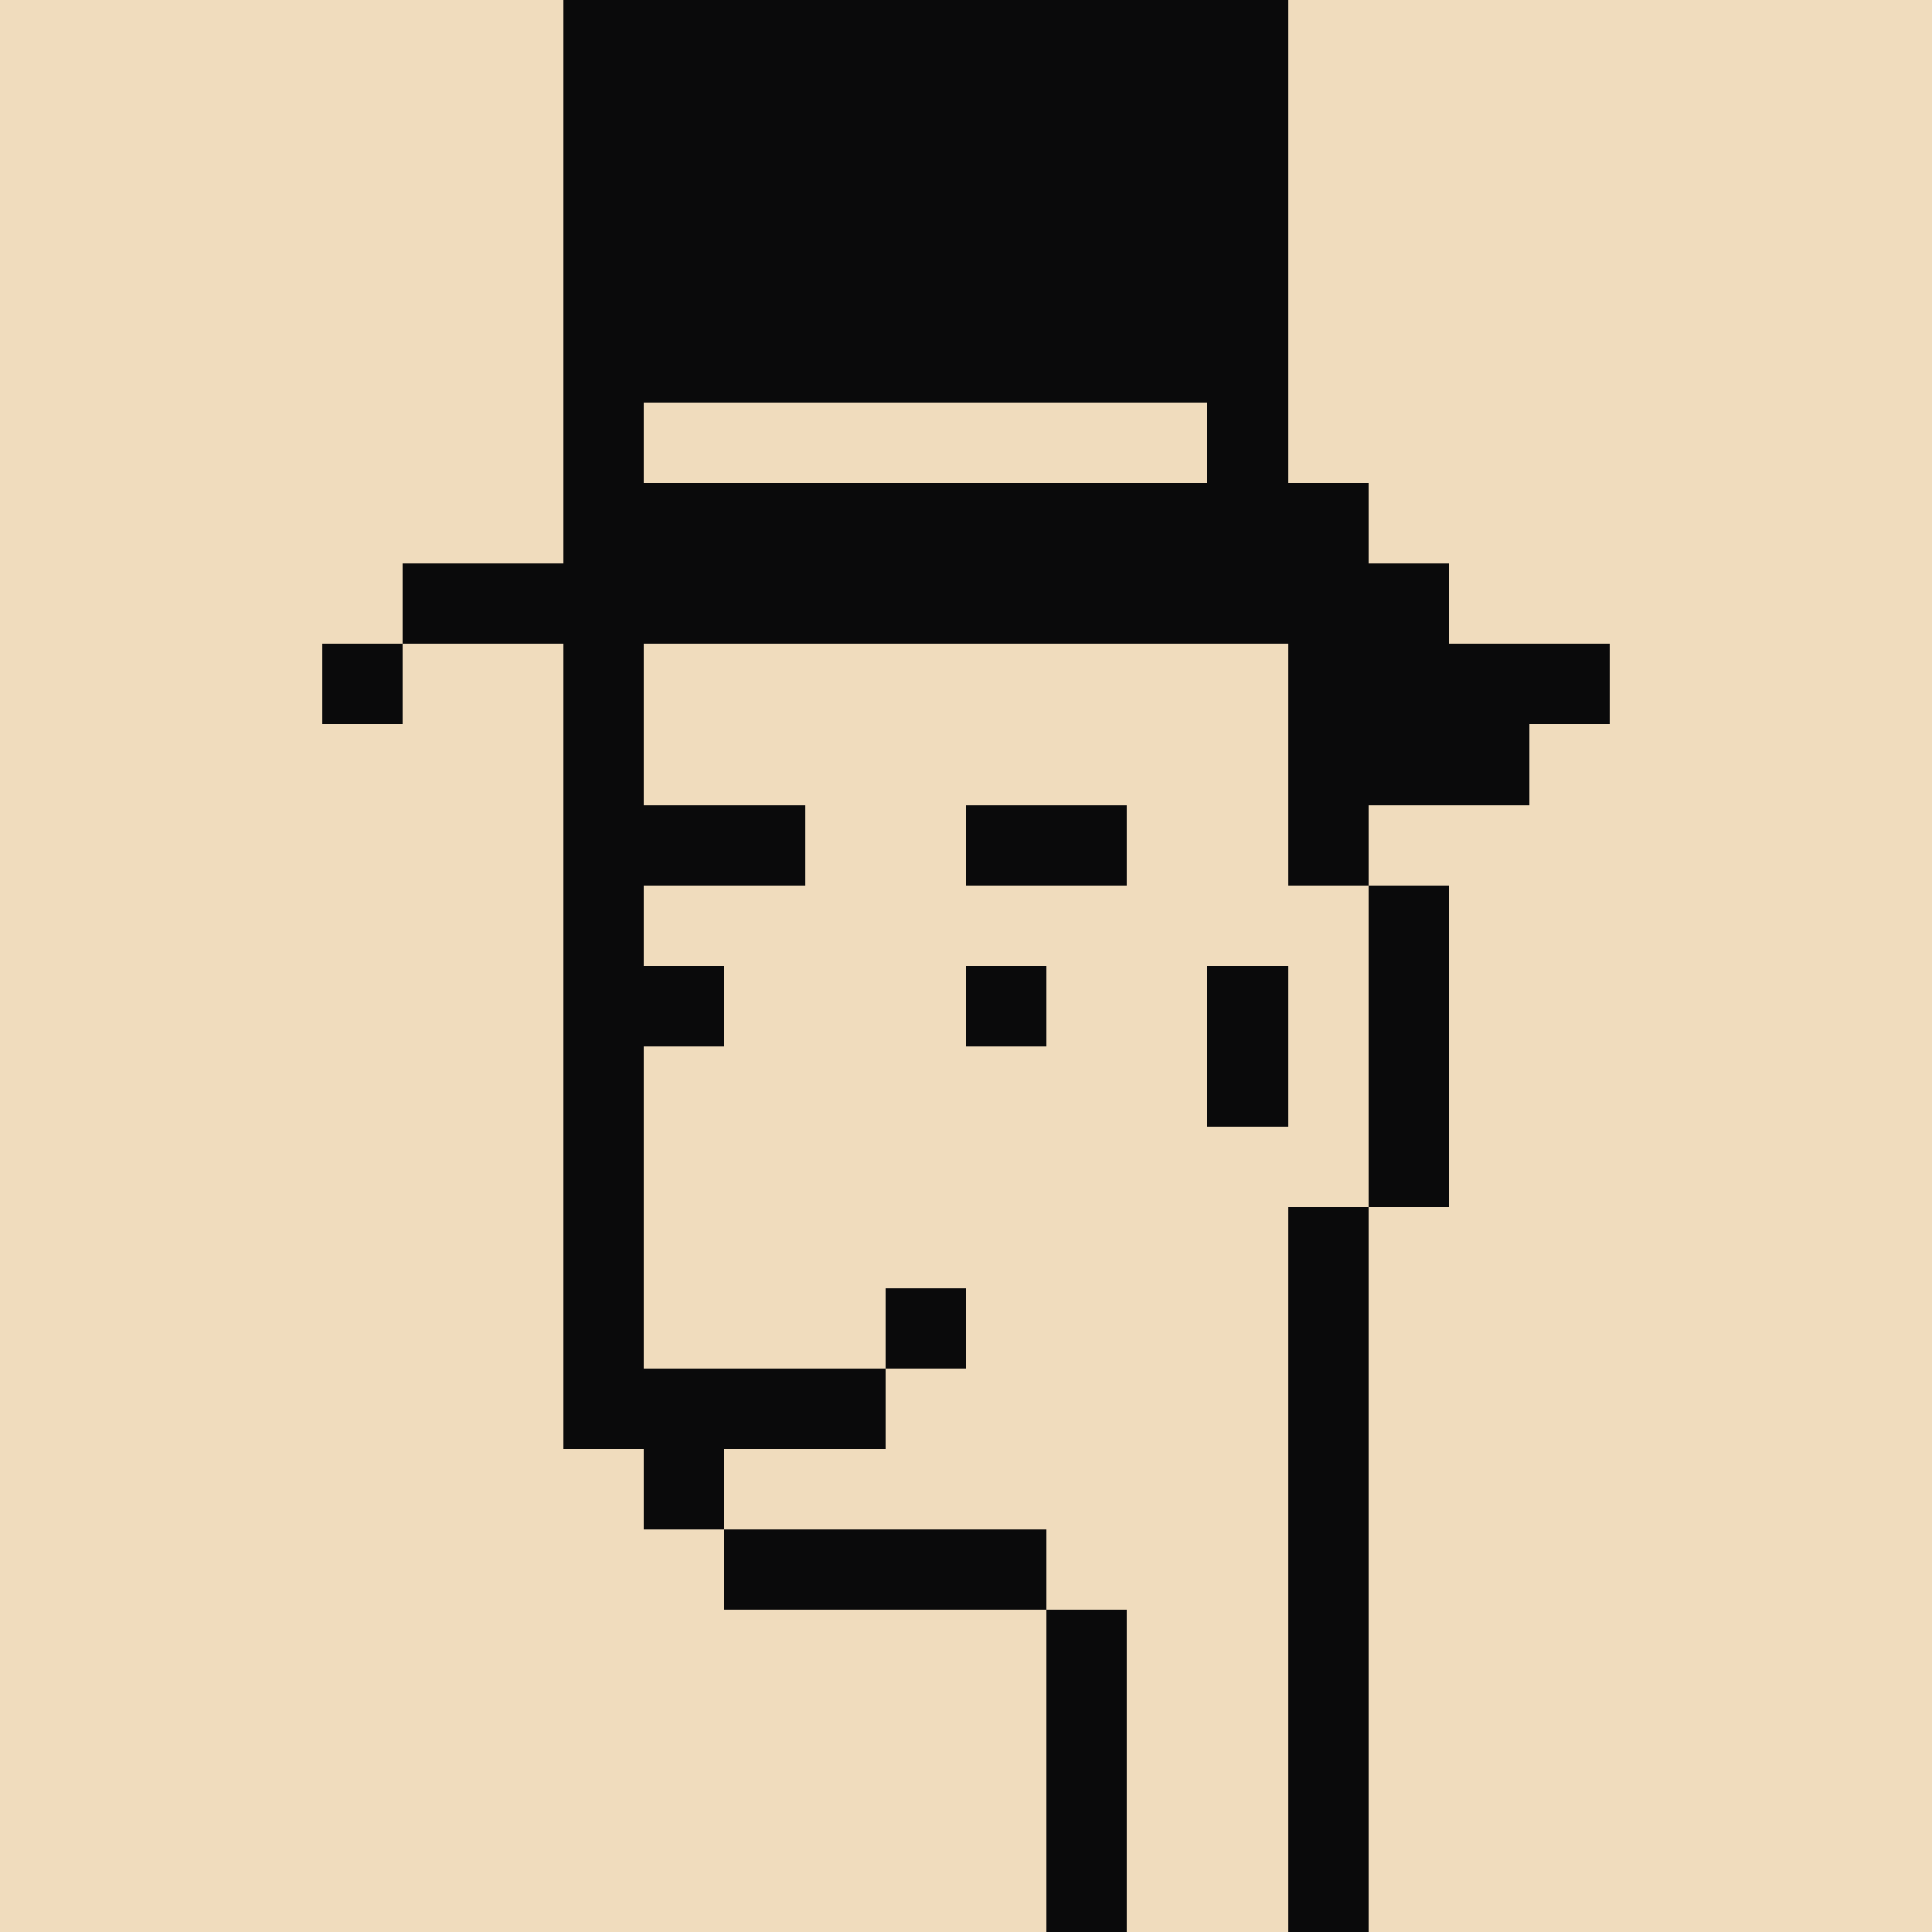
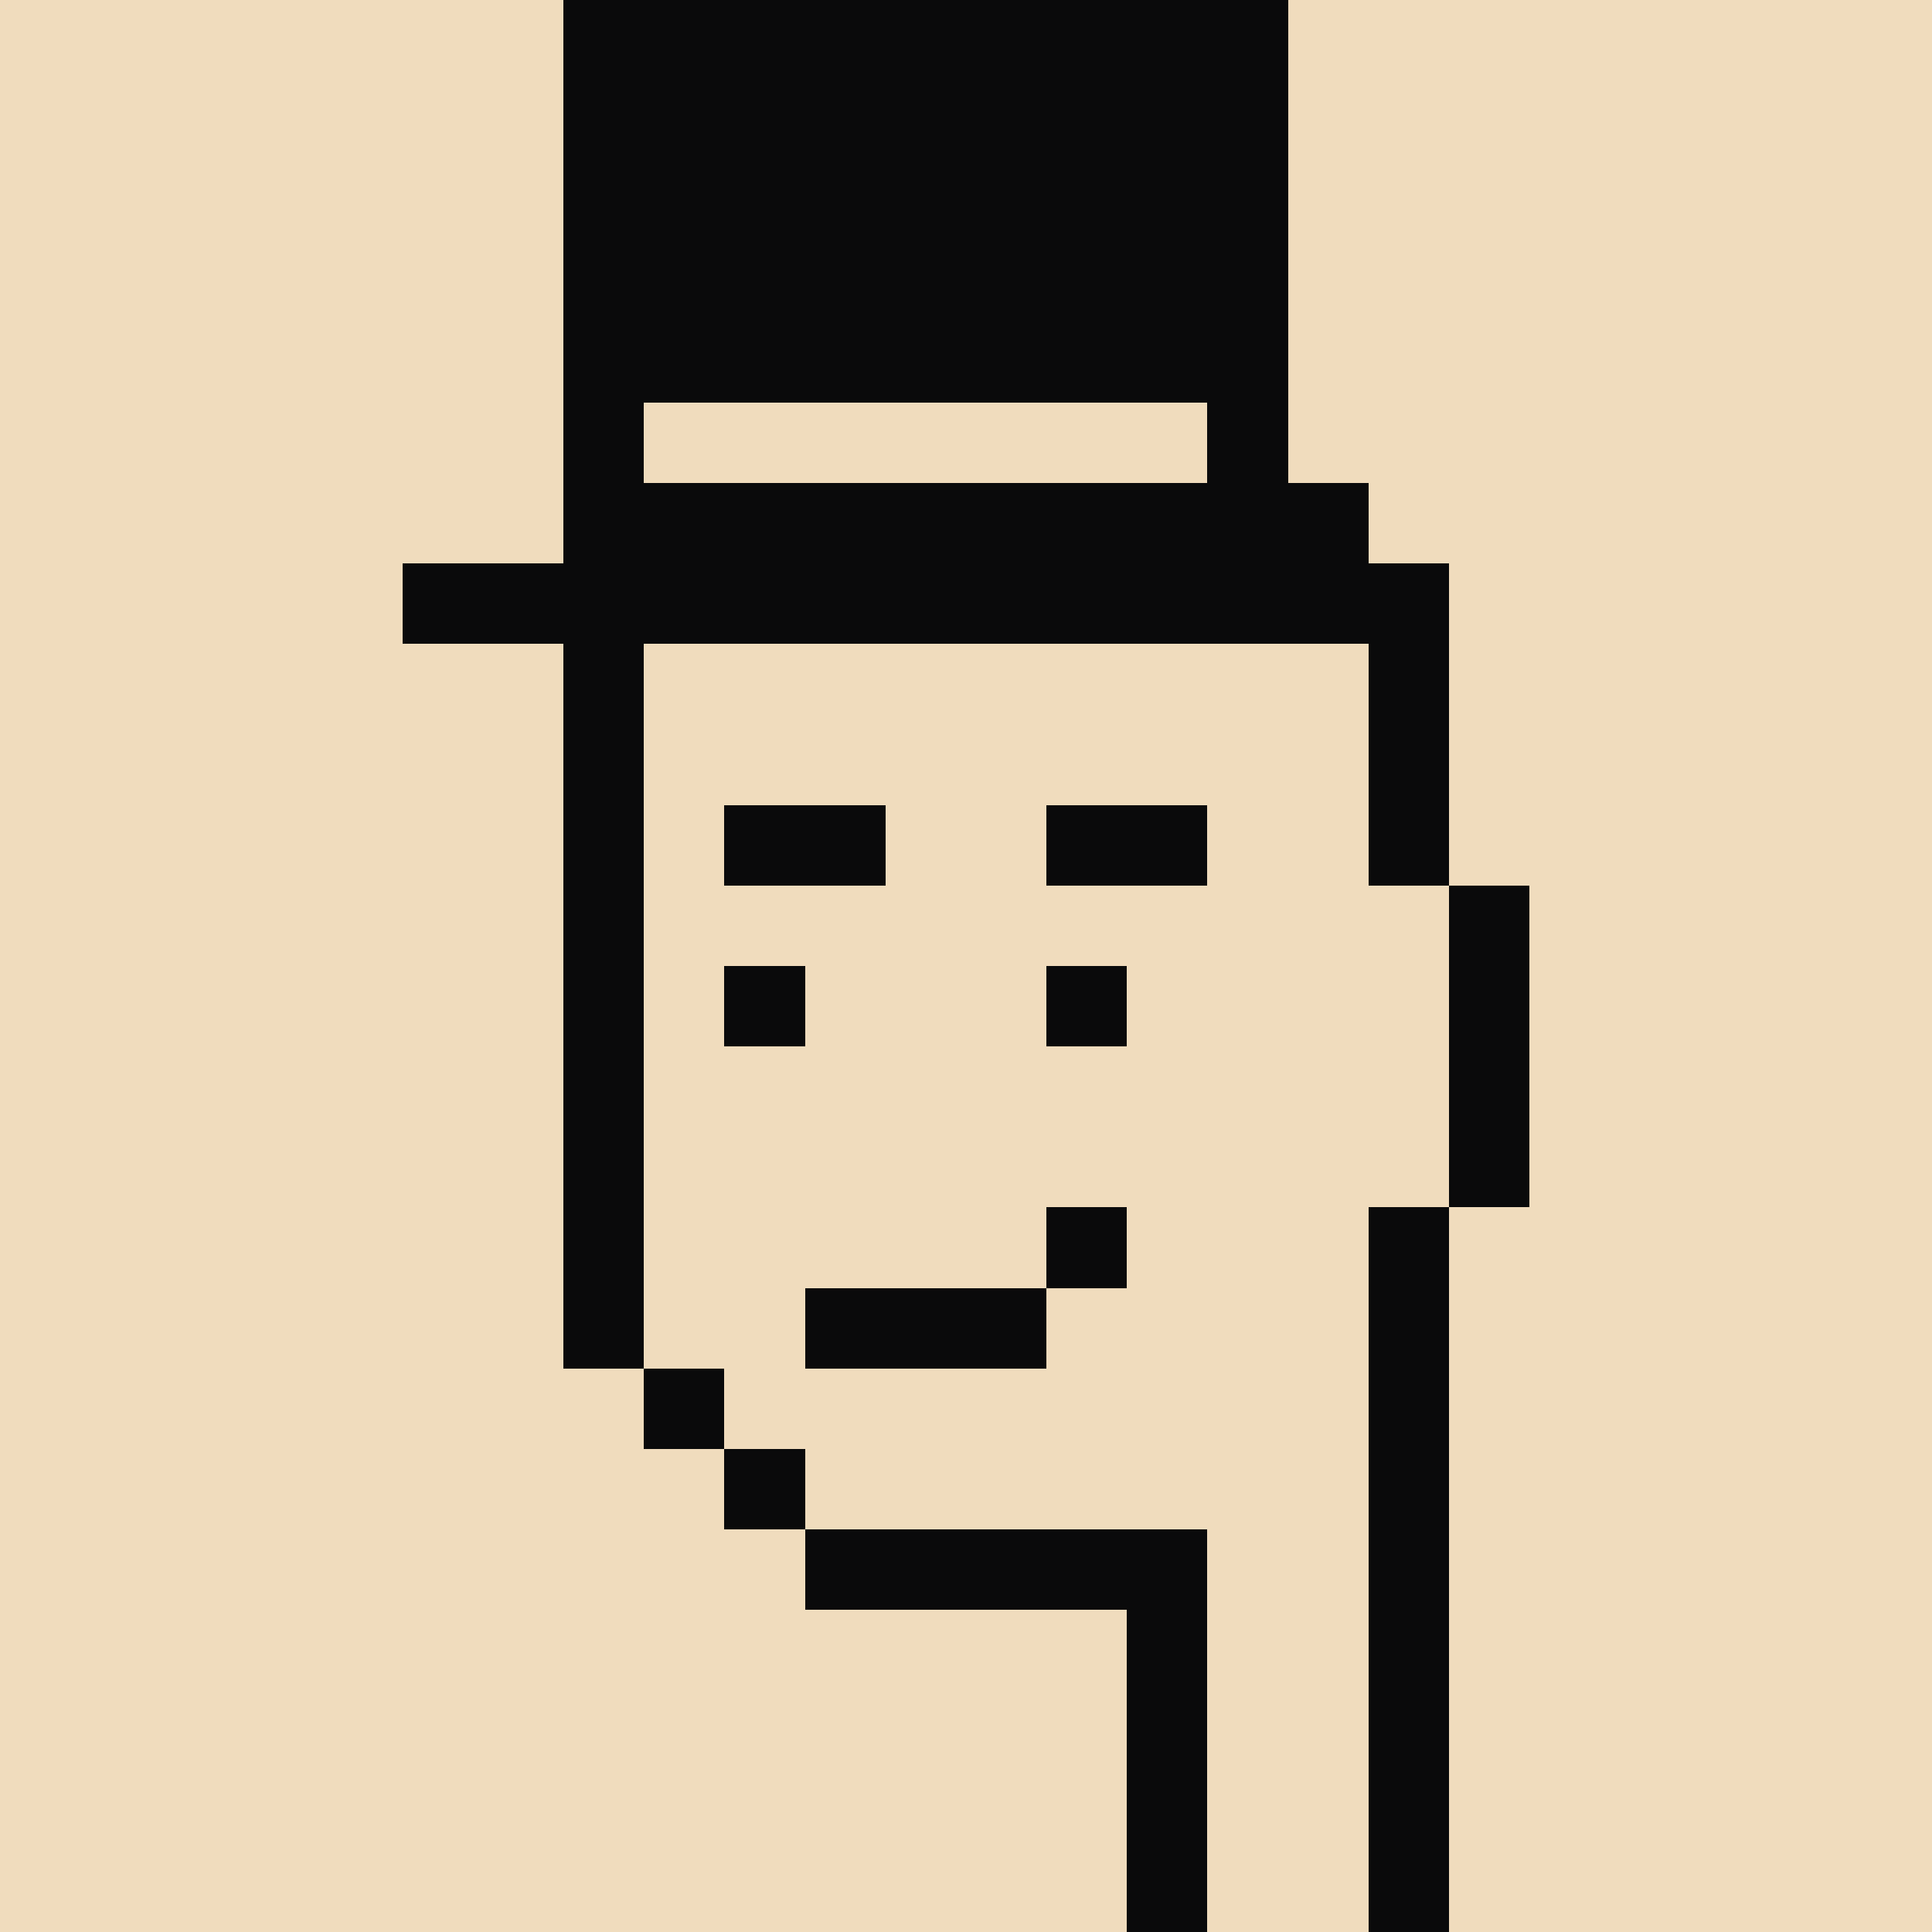
<svg xmlns="http://www.w3.org/2000/svg" viewBox="0 0 192 192" width="192" height="192" shape-rendering="crispEdges">
  <rect width="192" height="192" fill="#f0dcbd" />
  <g fill="#0a0a0b">
    <rect x="56" y="0" width="72" height="8" />
    <rect x="56" y="8" width="72" height="8" />
    <rect x="56" y="16" width="72" height="8" />
    <rect x="56" y="24" width="72" height="8" />
    <rect x="56" y="32" width="72" height="8" />
    <rect x="56" y="40" width="8" height="8" />
    <rect x="120" y="40" width="8" height="8" />
    <rect x="56" y="48" width="80" height="8" />
    <rect x="40" y="56" width="104" height="8" />
-     <rect x="32" y="64" width="8" height="8" />
    <rect x="56" y="64" width="8" height="8" />
-     <rect x="128" y="64" width="32" height="8" />
+     <rect x="136" y="64" width="8" height="8" />
    <rect x="56" y="72" width="8" height="8" />
-     <rect x="128" y="72" width="24" height="8" />
-     <rect x="56" y="80" width="24" height="8" />
-     <rect x="96" y="80" width="16" height="8" />
-     <rect x="128" y="80" width="8" height="8" />
+     <rect x="136" y="72" width="8" height="8" />
+     <rect x="56" y="80" width="8" height="8" />
+     <rect x="72" y="80" width="16" height="8" />
+     <rect x="104" y="80" width="16" height="8" />
+     <rect x="136" y="80" width="8" height="8" />
    <rect x="56" y="88" width="8" height="8" />
-     <rect x="136" y="88" width="8" height="8" />
-     <rect x="56" y="96" width="16" height="8" />
-     <rect x="96" y="96" width="8" height="8" />
-     <rect x="120" y="96" width="8" height="8" />
-     <rect x="136" y="96" width="8" height="8" />
+     <rect x="144" y="88" width="8" height="8" />
+     <rect x="56" y="96" width="8" height="8" />
+     <rect x="72" y="96" width="8" height="8" />
+     <rect x="104" y="96" width="8" height="8" />
+     <rect x="144" y="96" width="8" height="8" />
    <rect x="56" y="104" width="8" height="8" />
-     <rect x="120" y="104" width="8" height="8" />
-     <rect x="136" y="104" width="8" height="8" />
+     <rect x="144" y="104" width="8" height="8" />
    <rect x="56" y="112" width="8" height="8" />
-     <rect x="136" y="112" width="8" height="8" />
+     <rect x="144" y="112" width="8" height="8" />
    <rect x="56" y="120" width="8" height="8" />
-     <rect x="128" y="120" width="8" height="8" />
+     <rect x="104" y="120" width="8" height="8" />
+     <rect x="136" y="120" width="8" height="8" />
    <rect x="56" y="128" width="8" height="8" />
-     <rect x="88" y="128" width="8" height="8" />
-     <rect x="128" y="128" width="8" height="8" />
-     <rect x="56" y="136" width="32" height="8" />
-     <rect x="128" y="136" width="8" height="8" />
-     <rect x="64" y="144" width="8" height="8" />
-     <rect x="128" y="144" width="8" height="8" />
-     <rect x="72" y="152" width="32" height="8" />
-     <rect x="128" y="152" width="8" height="8" />
-     <rect x="104" y="160" width="8" height="8" />
-     <rect x="128" y="160" width="8" height="8" />
-     <rect x="104" y="168" width="8" height="8" />
-     <rect x="128" y="168" width="8" height="8" />
-     <rect x="104" y="176" width="8" height="8" />
-     <rect x="128" y="176" width="8" height="8" />
-     <rect x="104" y="184" width="8" height="8" />
-     <rect x="128" y="184" width="8" height="8" />
+     <rect x="80" y="128" width="24" height="8" />
+     <rect x="136" y="128" width="8" height="8" />
+     <rect x="64" y="136" width="8" height="8" />
+     <rect x="136" y="136" width="8" height="8" />
+     <rect x="72" y="144" width="8" height="8" />
+     <rect x="136" y="144" width="8" height="8" />
+     <rect x="80" y="152" width="40" height="8" />
+     <rect x="136" y="152" width="8" height="8" />
+     <rect x="112" y="160" width="8" height="8" />
+     <rect x="136" y="160" width="8" height="8" />
+     <rect x="112" y="168" width="8" height="8" />
+     <rect x="136" y="168" width="8" height="8" />
+     <rect x="112" y="176" width="8" height="8" />
+     <rect x="136" y="176" width="8" height="8" />
+     <rect x="112" y="184" width="8" height="8" />
+     <rect x="136" y="184" width="8" height="8" />
  </g>
</svg>
